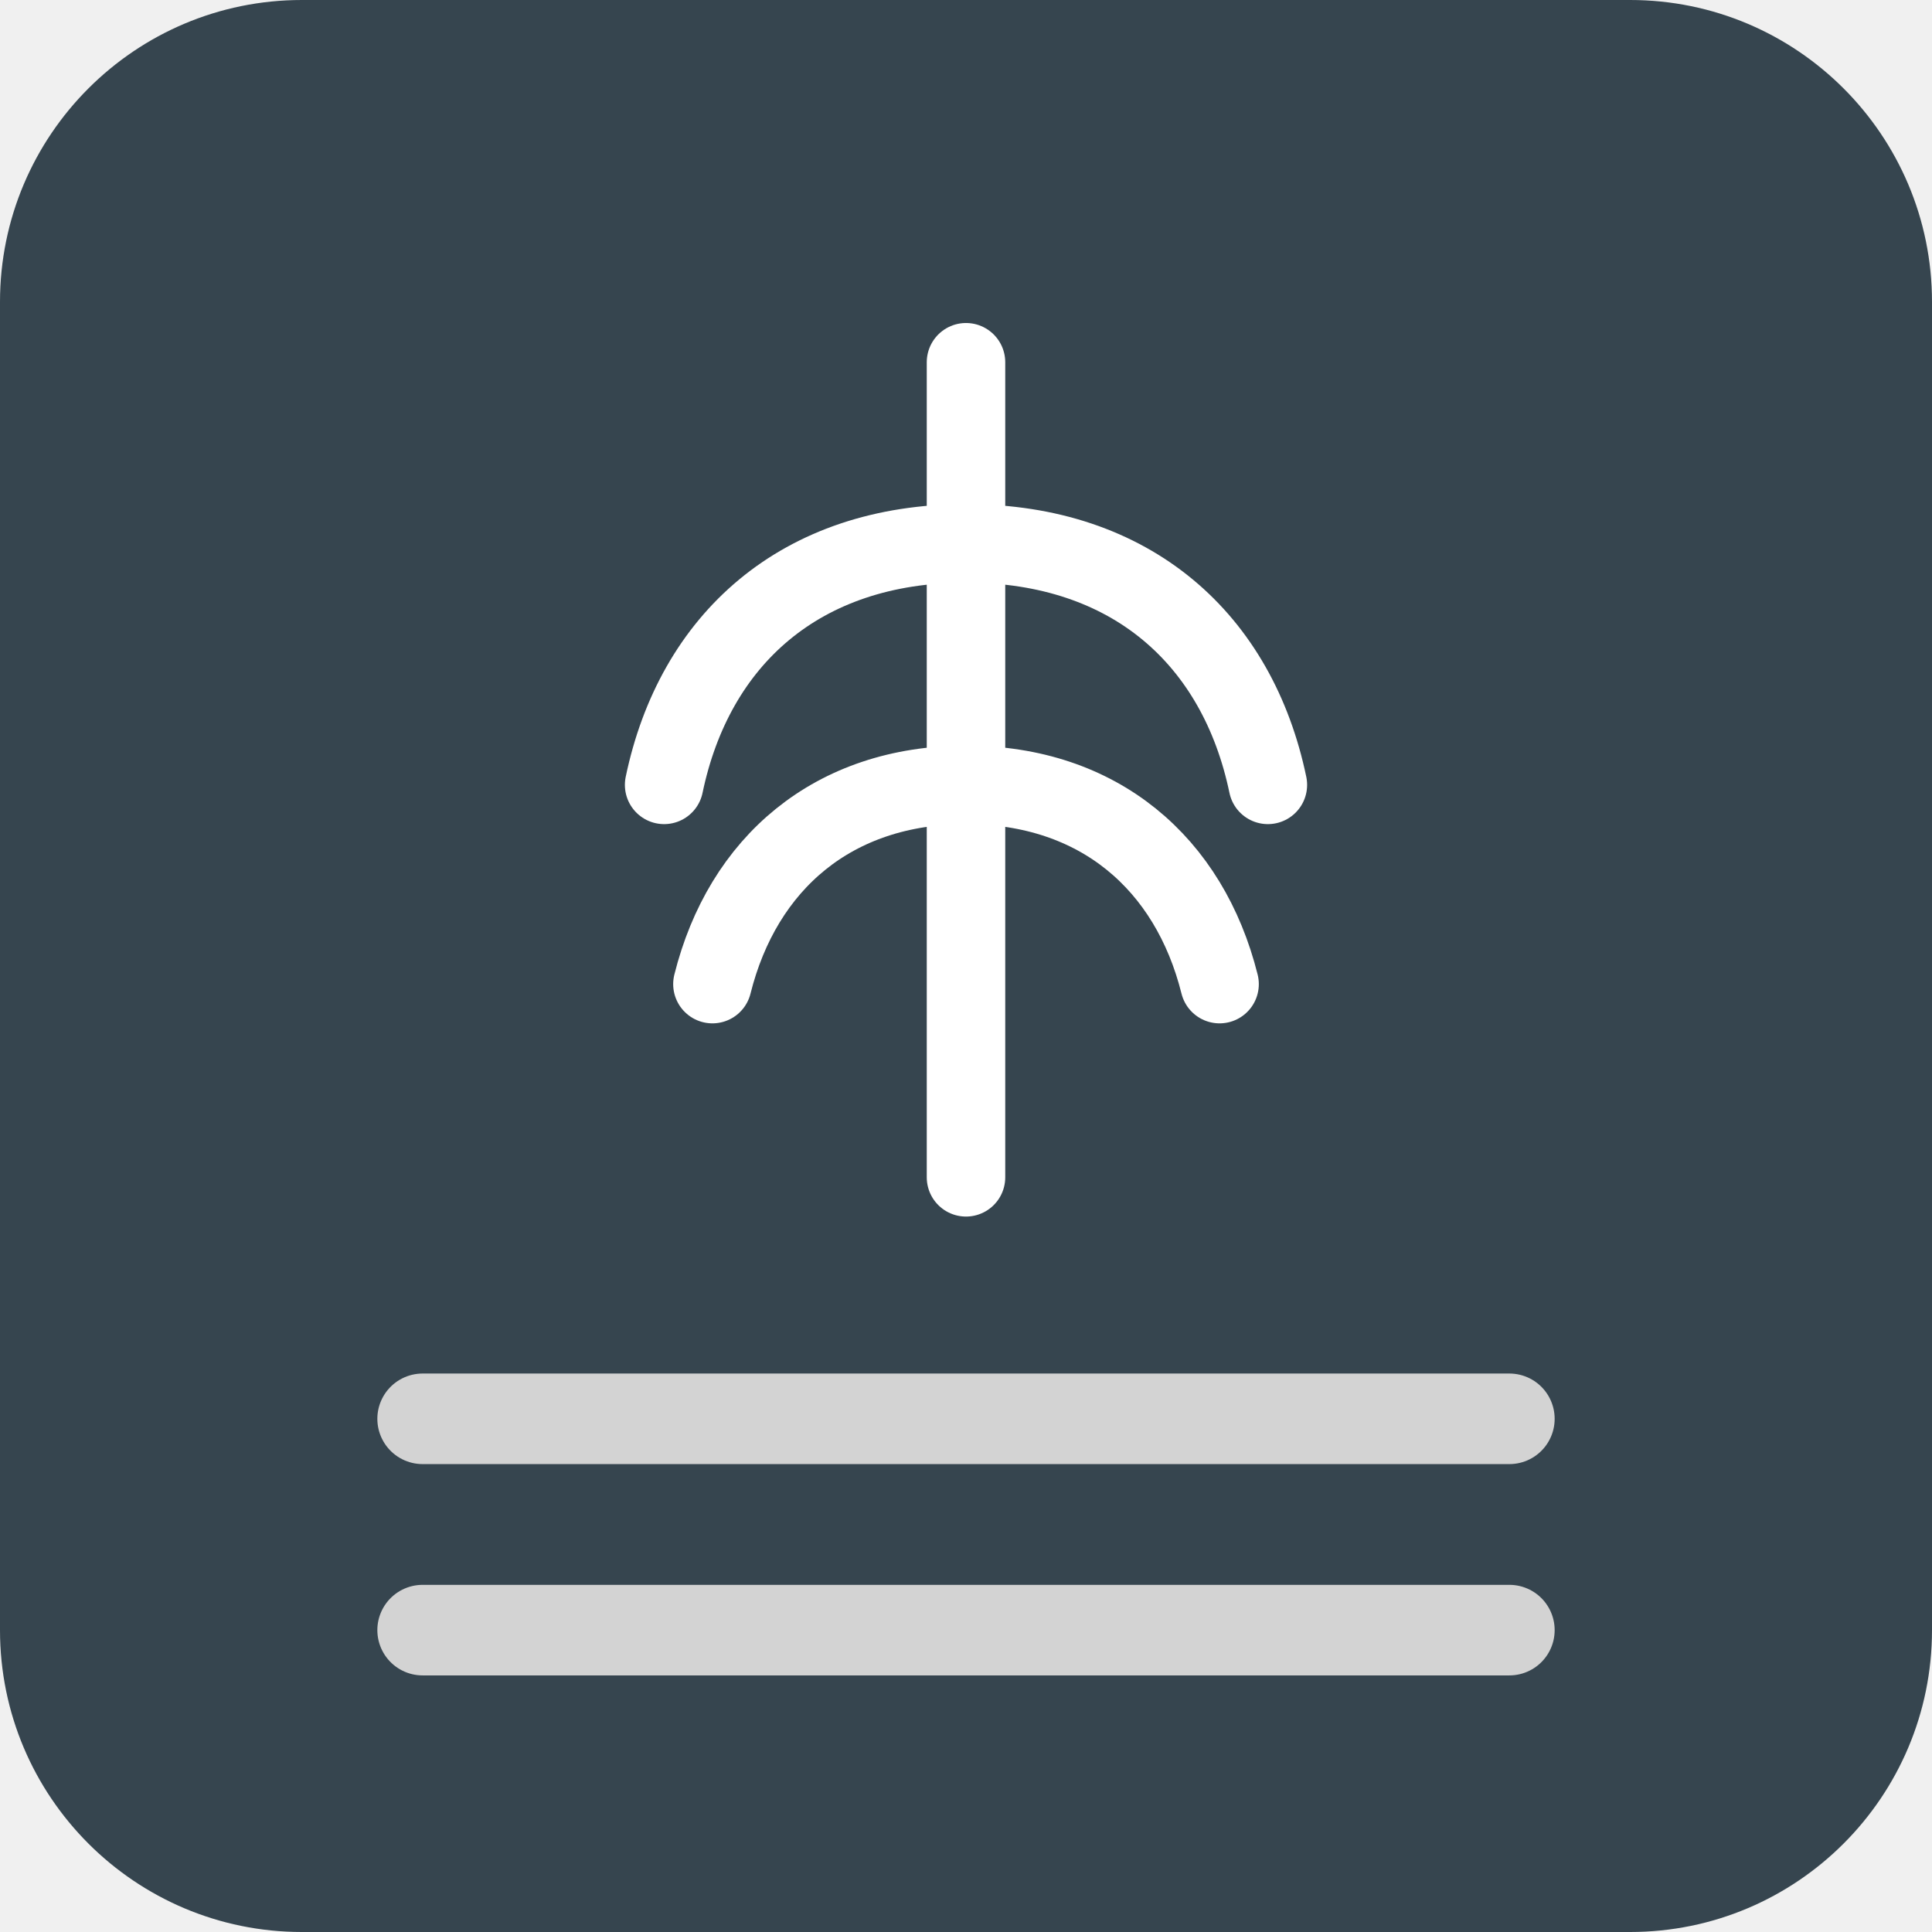
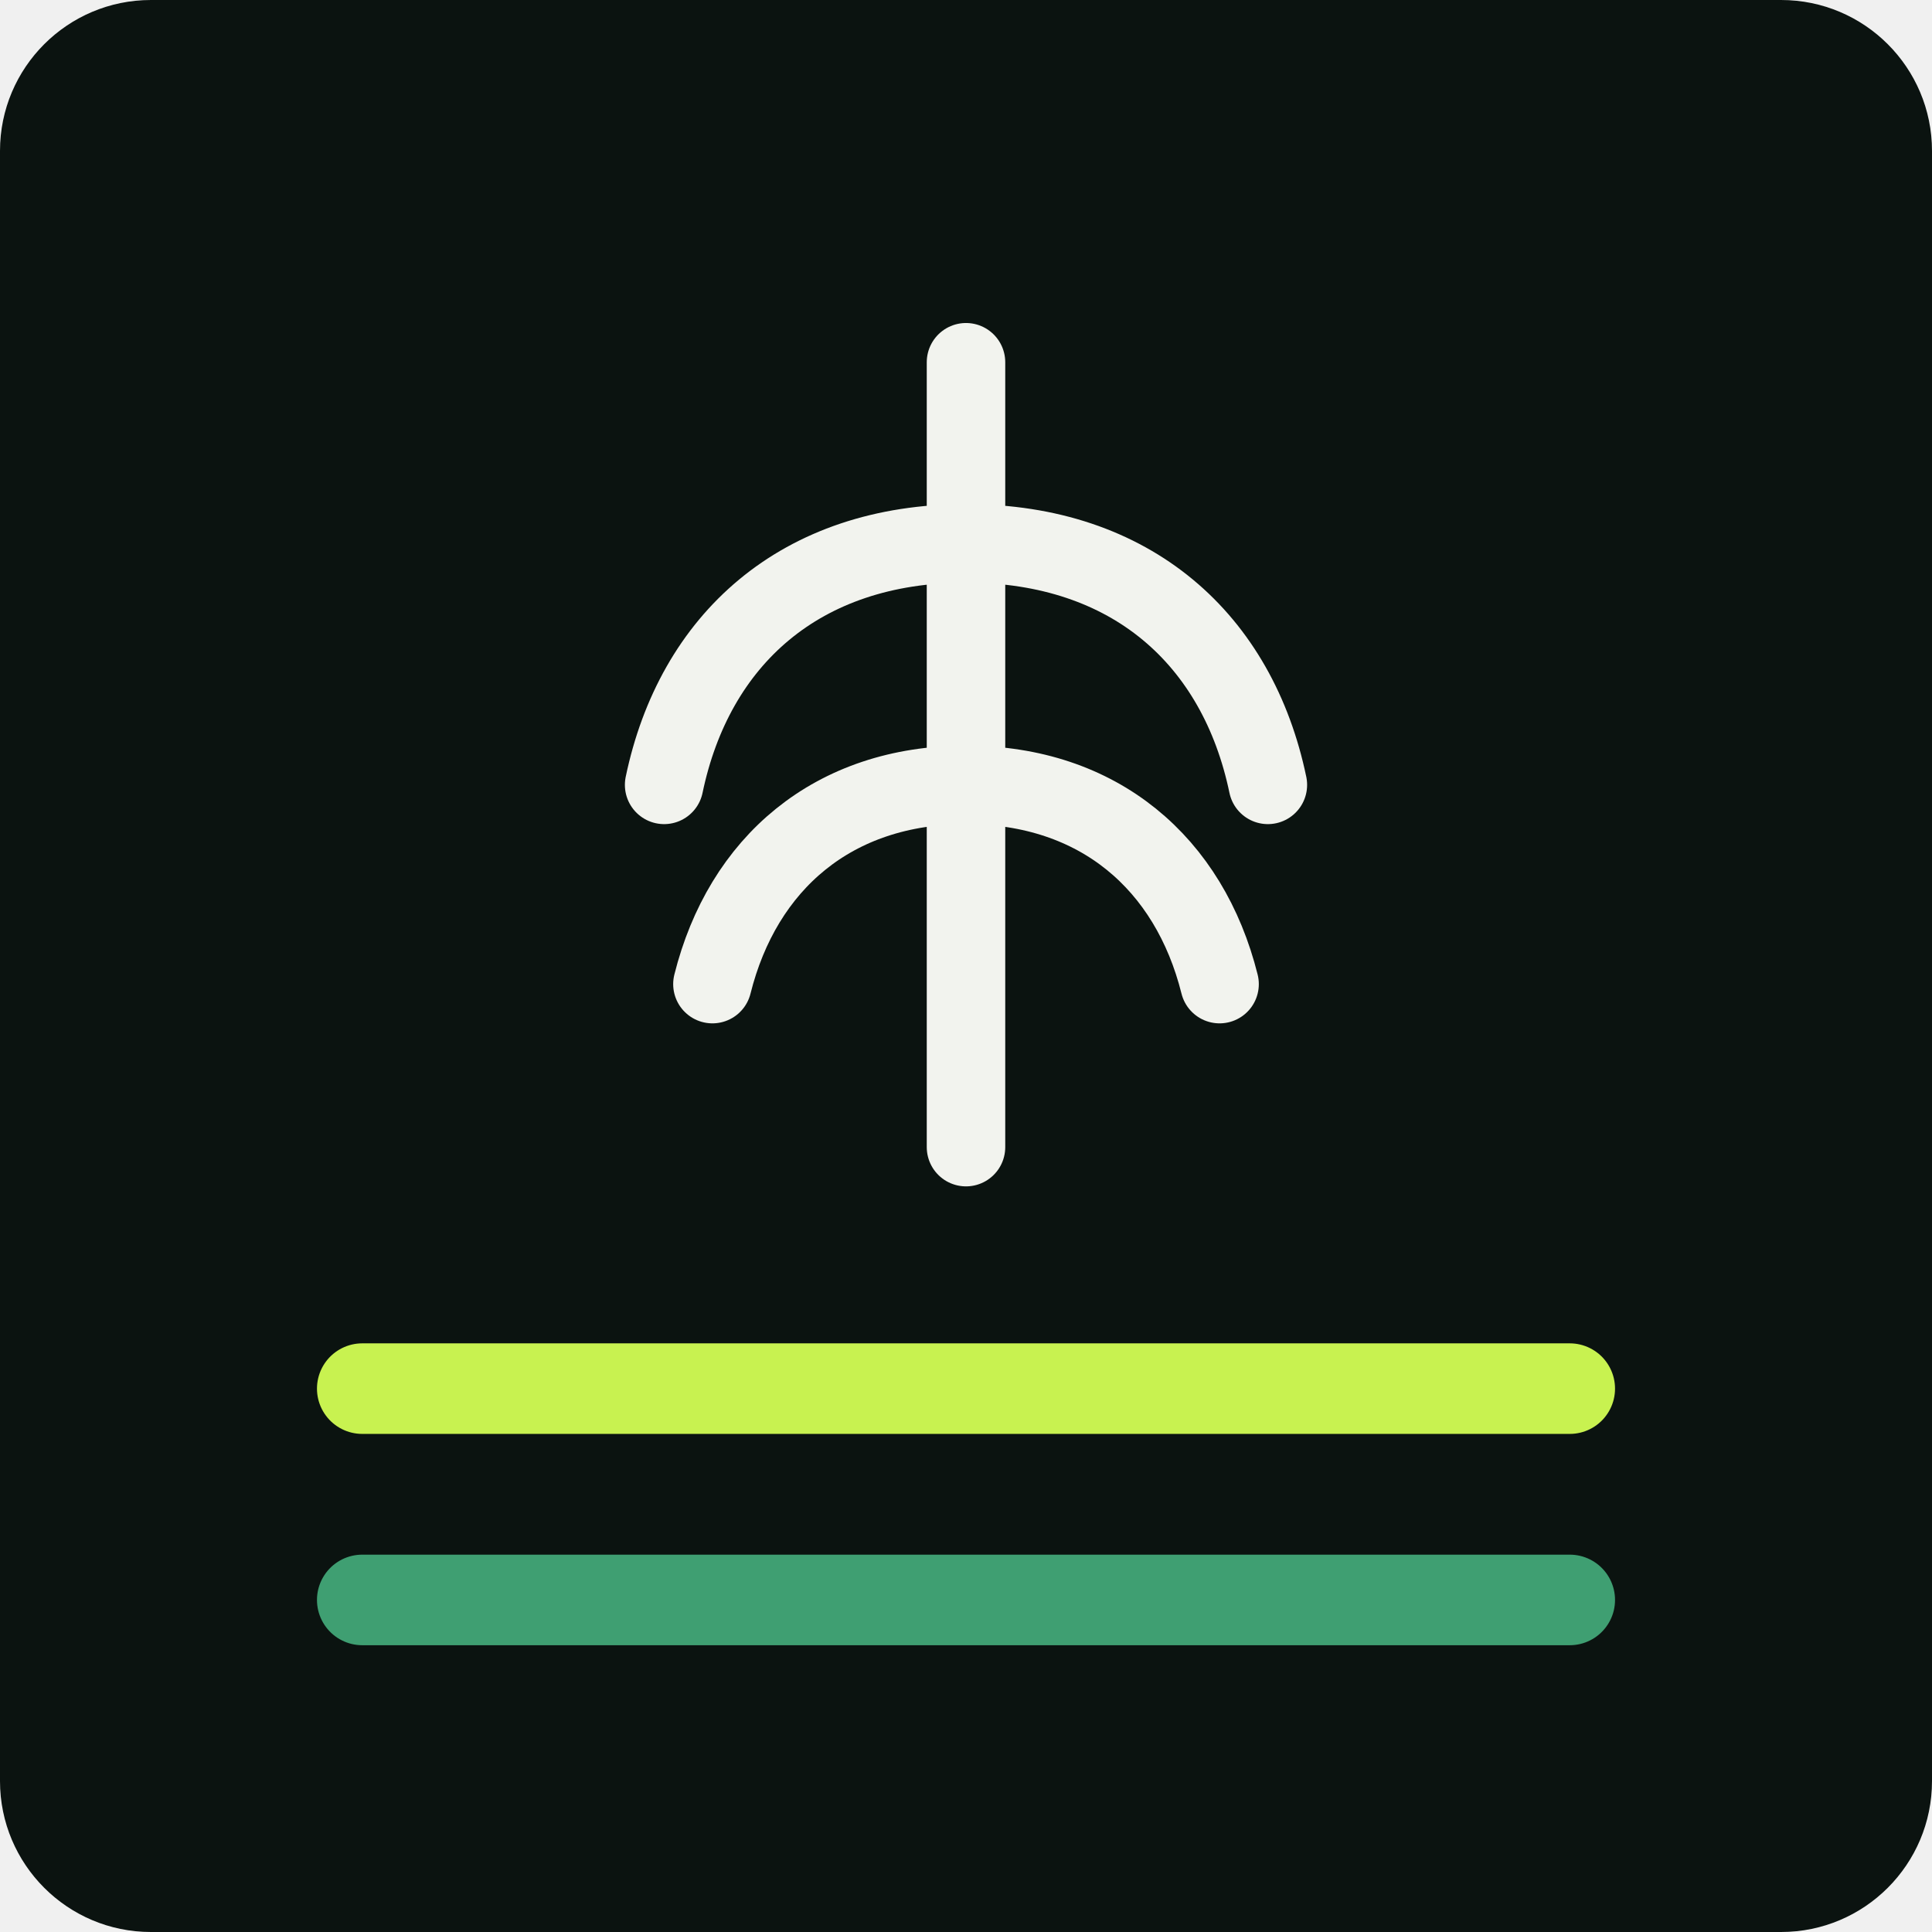
<svg xmlns="http://www.w3.org/2000/svg" viewBox="0 0 64 64">
-   <rect width="64" height="64" rx="10" fill="#36454f" />
-   <path d="M14 47h36M14 54h36" stroke="#d3d3d3" stroke-width="3" stroke-linecap="round" />
-   <path d="M32 12v27M32 18c-5.5 0-9 3.2-10 8M32 18c5.5 0 9 3.2 10 8M32 26c-4.4 0-7.4 2.6-8.4 6.6M32 26c4.4 0 7.4 2.6 8.4 6.6" stroke="#ffffff" stroke-width="2.6" fill="none" stroke-linecap="round" />
+   <rect width="64" height="64" rx="5" fill="#0b1310" />
+   <path d="M12 46h40" stroke="#c8f250" stroke-width="3" stroke-linecap="round" />
+   <path d="M12 53h40" stroke="#3f9f72" stroke-width="3" stroke-linecap="round" />
+   <path d="M32 12v26M32 18c-5.5 0-9 3.2-10 8M32 18c5.5 0 9 3.2 10 8M32 26c-4.4 0-7.4 2.6-8.4 6.6M32 26c4.4 0 7.4 2.6 8.4 6.6" stroke="#f2f3ee" stroke-width="2.6" fill="none" stroke-linecap="round" />
</svg>
